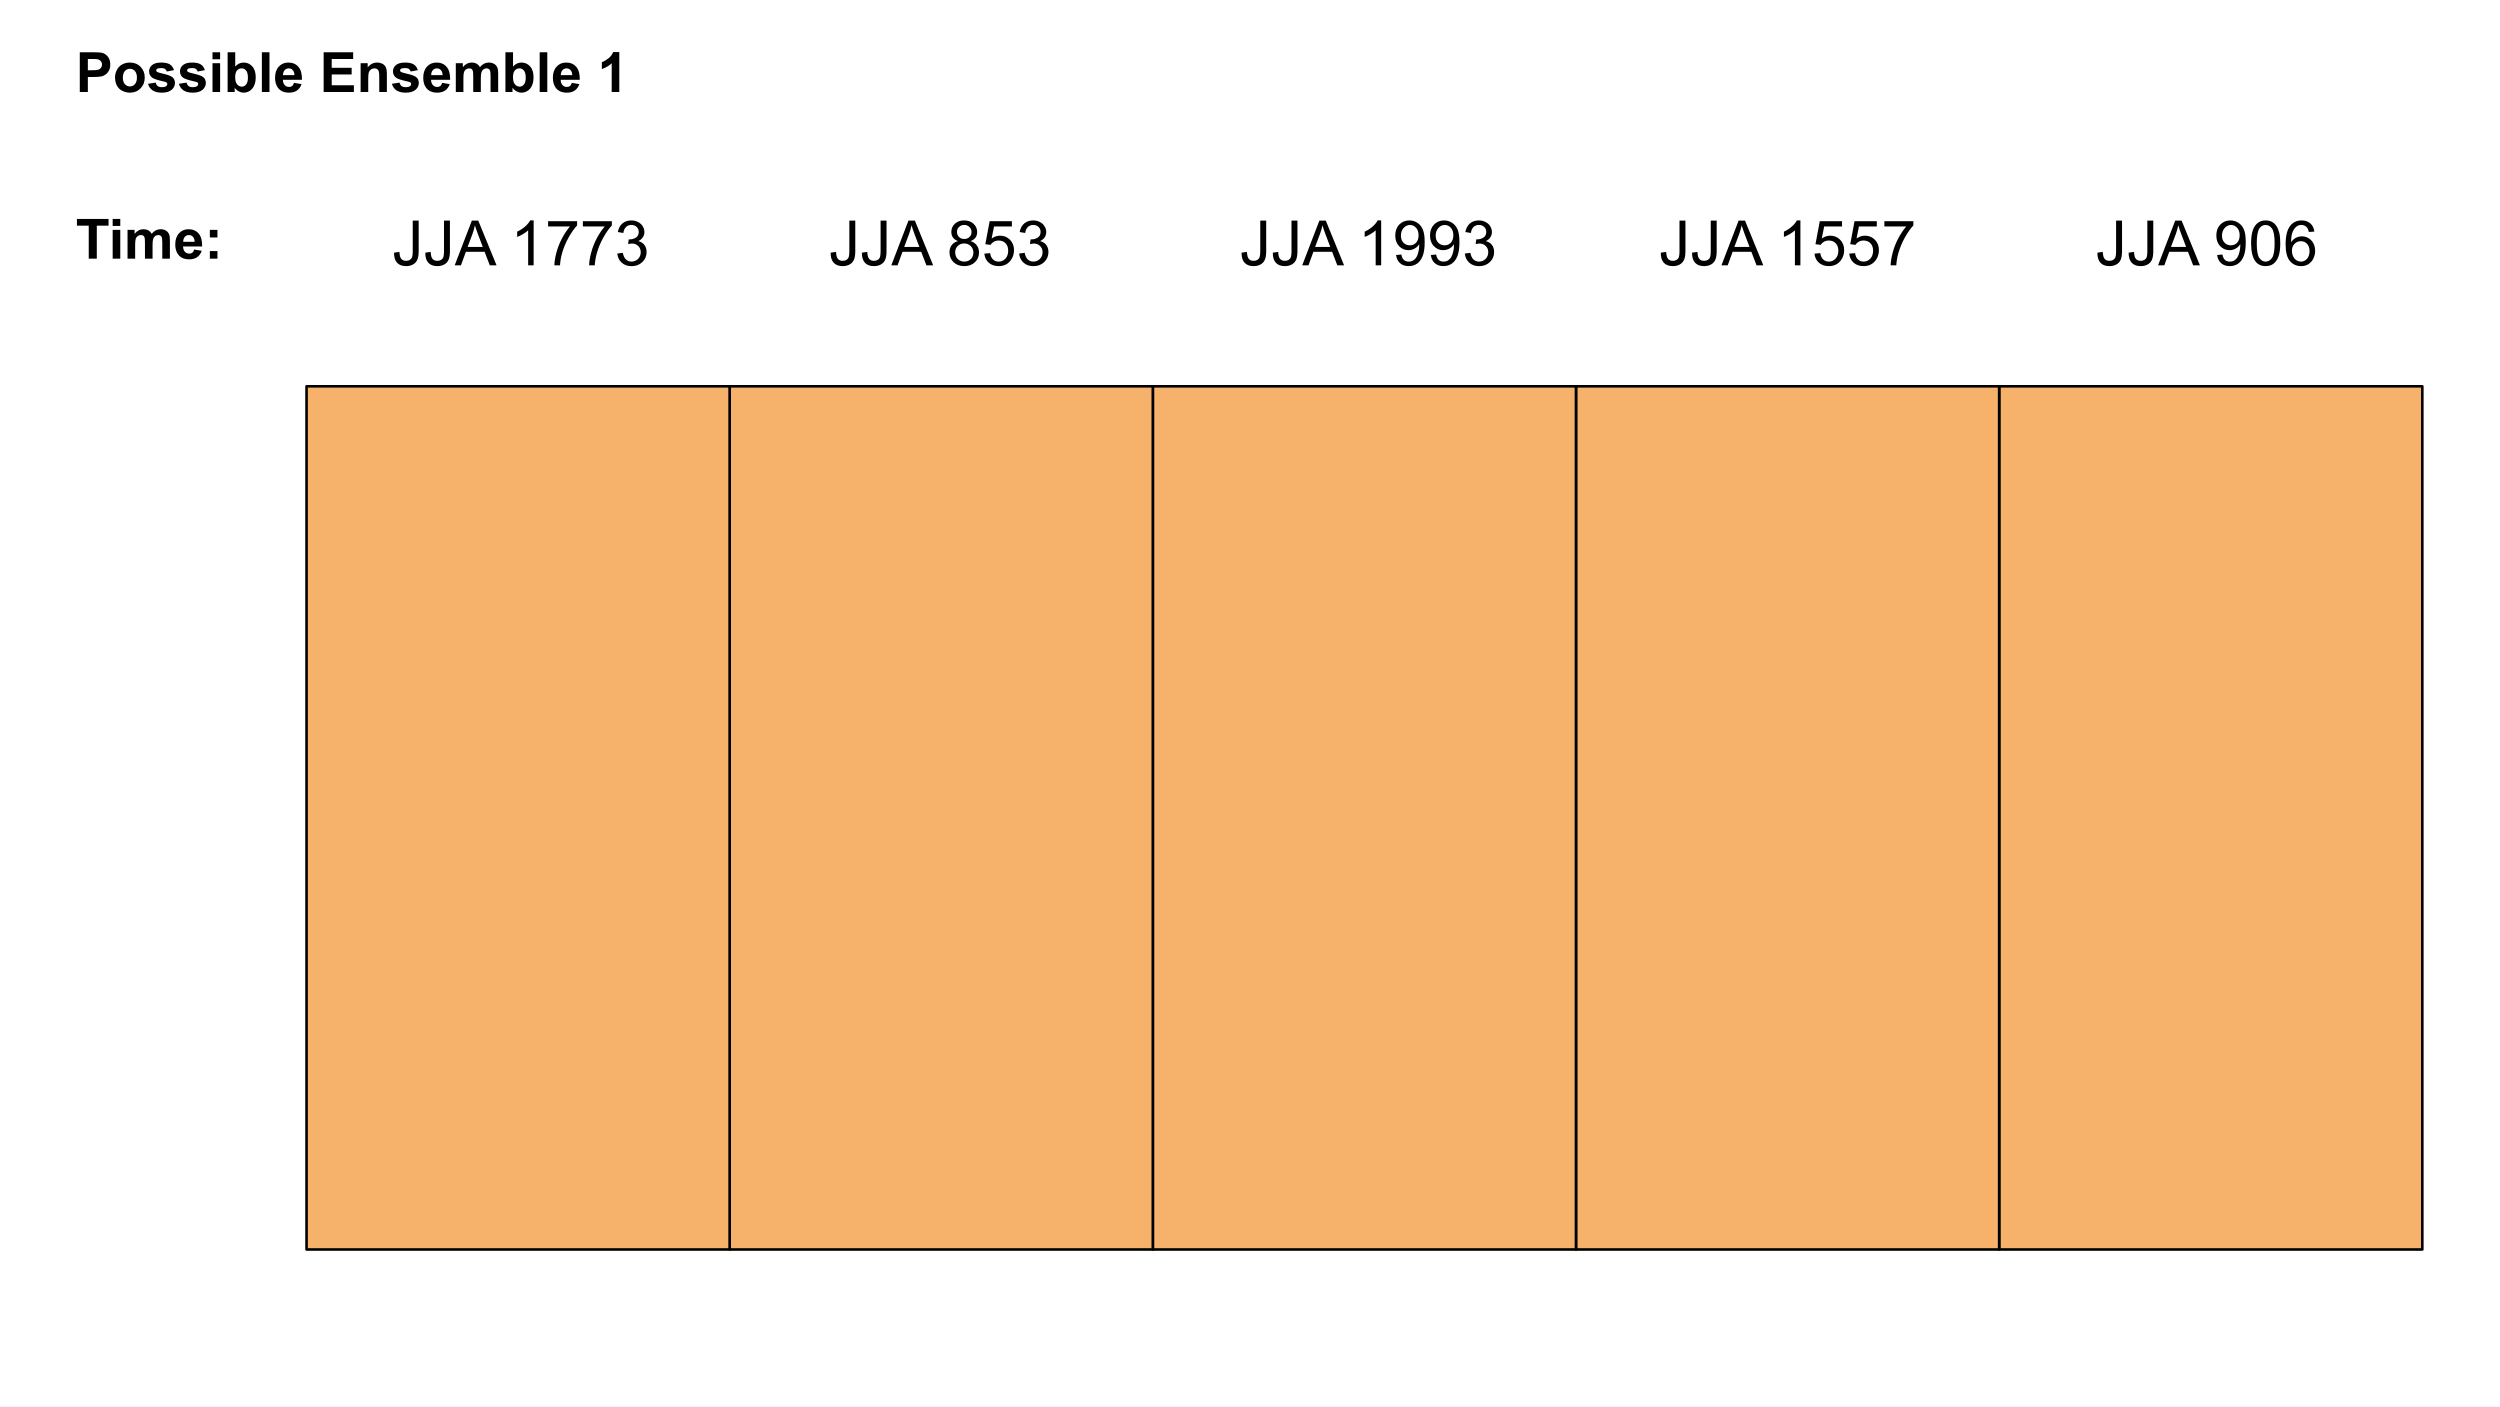
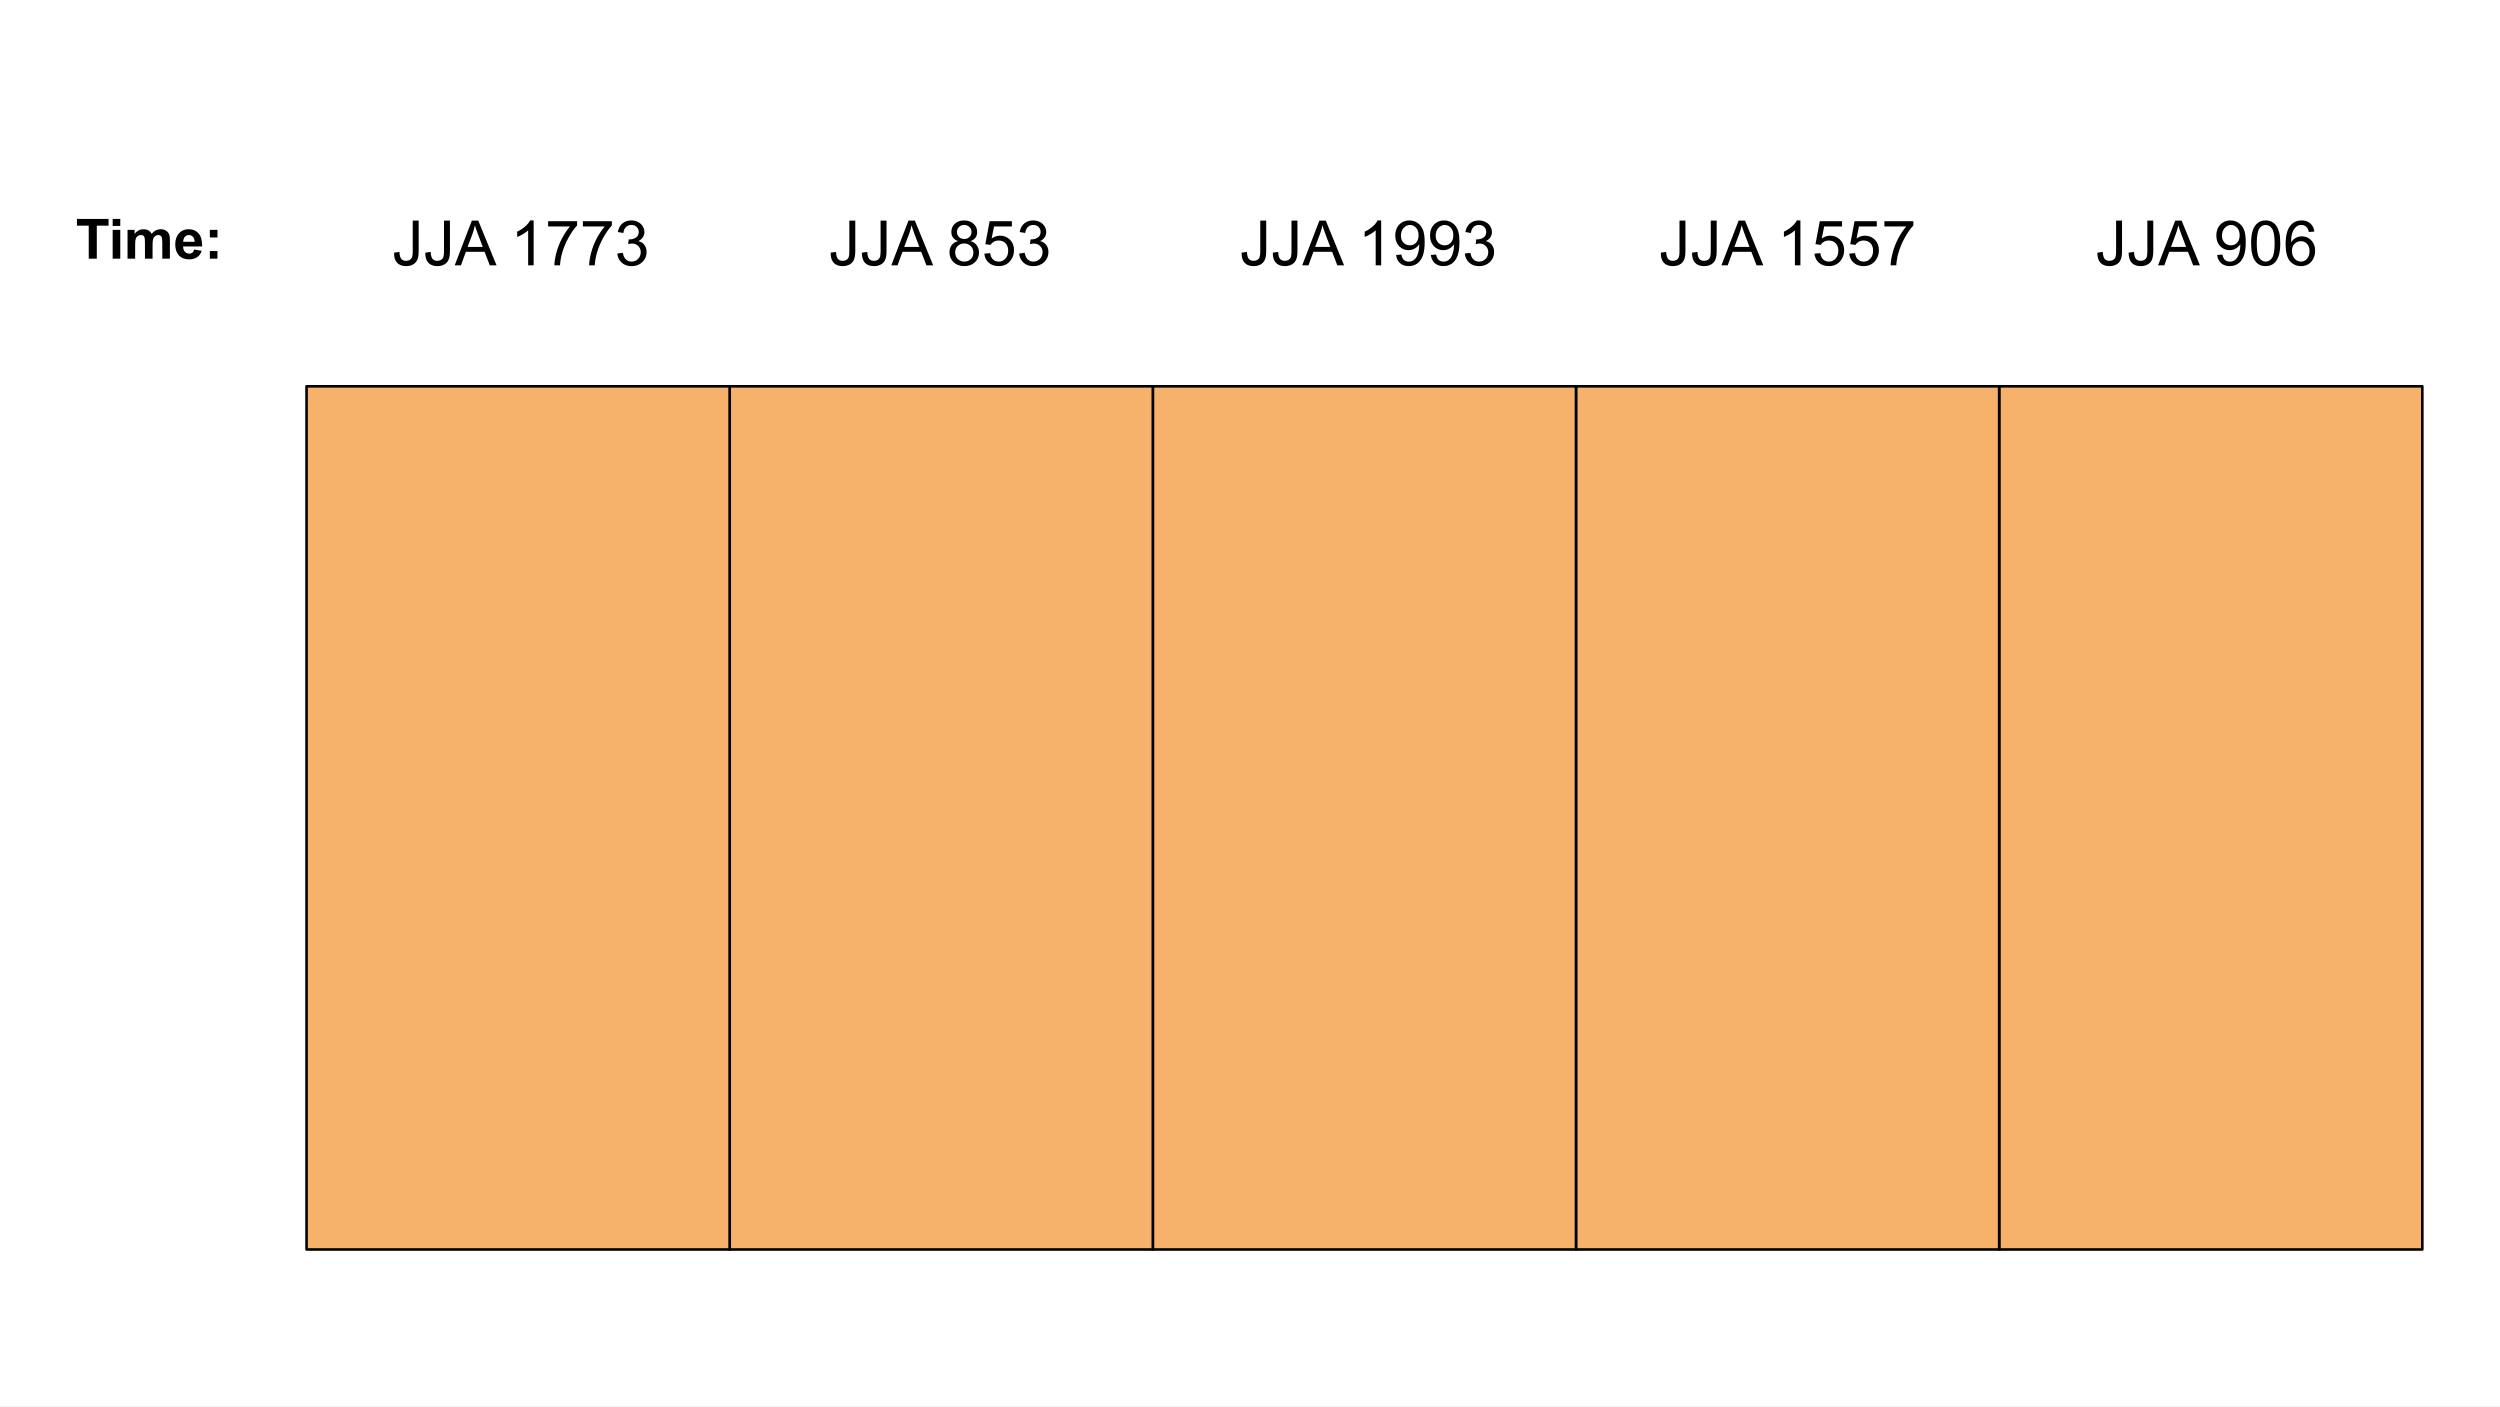
<svg xmlns="http://www.w3.org/2000/svg" version="1.1" viewBox="0.0 0.0 960.0 540.0" fill="none" stroke="none" stroke-linecap="square" stroke-miterlimit="10">
  <clipPath id="ga70579723f_0_101.0">
    <path d="m0 0l960.0 0l0 540.0l-960.0 0l0 -540.0z" clip-rule="nonzero" />
  </clipPath>
  <g clip-path="url(#ga70579723f_0_101.0)">
    <path fill="#ffffff" d="m0 0l960.0 0l0 540.0l-960.0 0z" fill-rule="evenodd" />
    <path fill="#000000" fill-opacity="0.0" d="m20.092 69.853l92.378 0l0 48.567l-92.378 0z" fill-rule="evenodd" />
    <path fill="#000000" d="m34.076 99.333l0 -12.688l-4.531 0l0 -2.578l12.141 0l0 2.578l-4.516 0l0 12.688l-3.094 0zm9.19 -12.562l0 -2.703l2.922 0l0 2.703l-2.922 0zm0 12.562l0 -11.062l2.922 0l0 11.062l-2.922 0zm5.707 -11.062l2.703 0l0 1.516q1.438 -1.766 3.438 -1.766q1.062 0 1.844 0.438q0.781 0.438 1.281 1.328q0.734 -0.891 1.578 -1.328q0.844 -0.438 1.797 -0.438q1.219 0 2.062 0.5q0.844 0.484 1.266 1.453q0.297 0.703 0.297 2.281l0 7.078l-2.922 0l0 -6.328q0 -1.641 -0.312 -2.125q-0.406 -0.625 -1.25 -0.625q-0.609 0 -1.156 0.375q-0.531 0.375 -0.781 1.109q-0.234 0.719 -0.234 2.281l0 5.312l-2.922 0l0 -6.062q0 -1.609 -0.156 -2.078q-0.156 -0.469 -0.484 -0.703q-0.328 -0.234 -0.891 -0.234q-0.672 0 -1.219 0.375q-0.547 0.359 -0.781 1.047q-0.234 0.688 -0.234 2.281l0 5.375l-2.922 0l0 -11.062zm25.589 7.547l2.906 0.484q-0.547 1.609 -1.766 2.453q-1.219 0.828 -3.031 0.828q-2.891 0 -4.281 -1.891q-1.094 -1.5 -1.094 -3.812q0 -2.75 1.438 -4.297q1.438 -1.562 3.641 -1.562q2.469 0 3.891 1.641q1.422 1.625 1.359 4.984l-7.328 0q0.031 1.297 0.703 2.031q0.688 0.719 1.703 0.719q0.688 0 1.156 -0.375q0.469 -0.375 0.703 -1.203zm0.172 -2.969q-0.031 -1.266 -0.656 -1.922q-0.625 -0.672 -1.531 -0.672q-0.953 0 -1.578 0.703q-0.625 0.703 -0.609 1.891l4.375 0zm5.846 -1.656l0 -2.922l2.922 0l0 2.922l-2.922 0zm0 8.141l0 -2.922l2.922 0l0 2.922l-2.922 0z" fill-rule="nonzero" />
    <path fill="#f6b26b" d="m930.168 148.339l0 331.46l-162.462 0l0 -331.46z" fill-rule="evenodd" />
    <path stroke="#000000" stroke-width="1.0" stroke-linejoin="round" stroke-linecap="butt" d="m930.168 148.339l0 331.46l-162.462 0l0 -331.46z" fill-rule="evenodd" />
    <path fill="#f6b26b" d="m767.67 148.339l0 331.46l-162.462 0l0 -331.46z" fill-rule="evenodd" />
    <path stroke="#000000" stroke-width="1.0" stroke-linejoin="round" stroke-linecap="butt" d="m767.67 148.339l0 331.46l-162.462 0l0 -331.46z" fill-rule="evenodd" />
    <path fill="#f6b26b" d="m605.172 148.339l0 331.46l-162.462 0l0 -331.46z" fill-rule="evenodd" />
    <path stroke="#000000" stroke-width="1.0" stroke-linejoin="round" stroke-linecap="butt" d="m605.172 148.339l0 331.46l-162.462 0l0 -331.46z" fill-rule="evenodd" />
    <path fill="#f6b26b" d="m442.674 148.339l0 331.46l-162.462 0l0 -331.46z" fill-rule="evenodd" />
    <path stroke="#000000" stroke-width="1.0" stroke-linejoin="round" stroke-linecap="butt" d="m442.674 148.339l0 331.46l-162.462 0l0 -331.46z" fill-rule="evenodd" />
    <path fill="#f6b26b" d="m280.175 148.339l0 331.46l-162.462 0l0 -331.46z" fill-rule="evenodd" />
    <path stroke="#000000" stroke-width="1.0" stroke-linejoin="round" stroke-linecap="butt" d="m280.175 148.339l0 331.46l-162.462 0l0 -331.46z" fill-rule="evenodd" />
    <path fill="#000000" fill-opacity="0.0" d="m280.495 69.853l160.983 0l0 41.417l-160.983 0z" fill-rule="evenodd" />
    <path fill="#000000" d="m318.977 97.018l2.062 -0.281q0.078 1.969 0.734 2.703q0.656 0.719 1.812 0.719q0.859 0 1.469 -0.391q0.625 -0.391 0.859 -1.062q0.234 -0.688 0.234 -2.156l0 -11.844l2.281 0l0 11.719q0 2.156 -0.531 3.344q-0.516 1.172 -1.656 1.797q-1.125 0.625 -2.641 0.625q-2.266 0 -3.469 -1.297q-1.203 -1.312 -1.156 -3.875zm12.0 0l2.062 -0.281q0.078 1.969 0.734 2.703q0.656 0.719 1.812 0.719q0.859 0 1.469 -0.391q0.625 -0.391 0.859 -1.062q0.234 -0.688 0.234 -2.156l0 -11.844l2.281 0l0 11.719q0 2.156 -0.531 3.344q-0.516 1.172 -1.656 1.797q-1.125 0.625 -2.641 0.625q-2.266 0 -3.469 -1.297q-1.203 -1.312 -1.156 -3.875zm11.281 4.875l6.594 -17.188l2.453 0l7.031 17.188l-2.594 0l-2.0 -5.203l-7.188 0l-1.891 5.203l-2.406 0zm4.953 -7.062l5.828 0l-1.797 -4.75q-0.812 -2.172 -1.219 -3.562q-0.328 1.656 -0.922 3.281l-1.891 5.031zm20.68 -2.25q-1.312 -0.484 -1.953 -1.375q-0.625 -0.891 -0.625 -2.141q0 -1.875 1.344 -3.141q1.344 -1.281 3.578 -1.281q2.25 0 3.625 1.312q1.375 1.297 1.375 3.172q0 1.203 -0.625 2.094q-0.625 0.875 -1.906 1.359q1.578 0.516 2.406 1.672q0.828 1.141 0.828 2.734q0 2.203 -1.562 3.703q-1.562 1.5 -4.094 1.5q-2.547 0 -4.109 -1.5q-1.562 -1.516 -1.562 -3.766q0 -1.672 0.844 -2.797q0.859 -1.141 2.438 -1.547zm-0.422 -3.578q0 1.219 0.781 2.0q0.781 0.766 2.031 0.766q1.219 0 2.0 -0.766q0.781 -0.766 0.781 -1.891q0 -1.156 -0.812 -1.938q-0.797 -0.797 -1.984 -0.797q-1.203 0 -2.0 0.781q-0.797 0.766 -0.797 1.844zm-0.688 7.938q0 0.891 0.422 1.734q0.438 0.844 1.281 1.312q0.844 0.469 1.812 0.469q1.516 0 2.5 -0.969q0.984 -0.984 0.984 -2.484q0 -1.516 -1.016 -2.516q-1.016 -1.0 -2.531 -1.0q-1.5 0 -2.484 0.984q-0.969 0.984 -0.969 2.469zm11.207 0.453l2.219 -0.188q0.234 1.609 1.125 2.438q0.906 0.812 2.172 0.812q1.531 0 2.578 -1.141q1.062 -1.156 1.062 -3.062q0 -1.797 -1.016 -2.844q-1.016 -1.047 -2.656 -1.047q-1.016 0 -1.844 0.469q-0.812 0.453 -1.281 1.203l-1.984 -0.266l1.656 -8.828l8.547 0l0 2.016l-6.859 0l-0.922 4.625q1.547 -1.078 3.25 -1.078q2.25 0 3.797 1.562q1.547 1.547 1.547 4.0q0 2.328 -1.359 4.031q-1.656 2.094 -4.516 2.094q-2.344 0 -3.828 -1.312q-1.484 -1.312 -1.688 -3.484zm13.363 -0.031l2.109 -0.281q0.359 1.781 1.234 2.578q0.875 0.797 2.125 0.797q1.484 0 2.5 -1.031q1.031 -1.031 1.031 -2.562q0 -1.453 -0.953 -2.391q-0.938 -0.953 -2.406 -0.953q-0.594 0 -1.484 0.234l0.234 -1.844q0.203 0.016 0.344 0.016q1.344 0 2.422 -0.703q1.078 -0.703 1.078 -2.156q0 -1.172 -0.797 -1.922q-0.781 -0.766 -2.016 -0.766q-1.234 0 -2.062 0.781q-0.812 0.766 -1.047 2.312l-2.109 -0.375q0.391 -2.125 1.75 -3.281q1.375 -1.172 3.422 -1.172q1.406 0 2.578 0.609q1.188 0.594 1.812 1.641q0.641 1.047 0.641 2.219q0 1.109 -0.609 2.031q-0.594 0.906 -1.766 1.438q1.531 0.359 2.375 1.469q0.844 1.109 0.844 2.766q0 2.25 -1.641 3.828q-1.641 1.562 -4.156 1.562q-2.266 0 -3.766 -1.344q-1.484 -1.359 -1.688 -3.5z" fill-rule="nonzero" />
    <path fill="#000000" fill-opacity="0.0" d="m119.513 69.853l160.983 0l0 41.417l-160.983 0z" fill-rule="evenodd" />
    <path fill="#000000" d="m151.32 97.018l2.062 -0.281q0.078 1.969 0.734 2.703q0.656 0.719 1.812 0.719q0.859 0 1.469 -0.391q0.625 -0.391 0.859 -1.062q0.234 -0.688 0.234 -2.156l0 -11.844l2.281 0l0 11.719q0 2.156 -0.531 3.344q-0.516 1.172 -1.656 1.797q-1.125 0.625 -2.641 0.625q-2.266 0 -3.469 -1.297q-1.203 -1.312 -1.156 -3.875zm12.0 0l2.062 -0.281q0.078 1.969 0.734 2.703q0.656 0.719 1.812 0.719q0.859 0 1.469 -0.391q0.625 -0.391 0.859 -1.062q0.234 -0.688 0.234 -2.156l0 -11.844l2.281 0l0 11.719q0 2.156 -0.531 3.344q-0.516 1.172 -1.656 1.797q-1.125 0.625 -2.641 0.625q-2.266 0 -3.469 -1.297q-1.203 -1.312 -1.156 -3.875zm11.281 4.875l6.594 -17.188l2.453 0l7.031 17.188l-2.594 0l-2.0 -5.203l-7.188 0l-1.891 5.203l-2.406 0zm4.953 -7.062l5.828 0l-1.797 -4.75q-0.812 -2.172 -1.219 -3.562q-0.328 1.656 -0.922 3.281l-1.891 5.031zm25.367 7.062l-2.109 0l0 -13.438q-0.75 0.719 -2.0 1.453q-1.234 0.719 -2.219 1.078l0 -2.031q1.781 -0.828 3.094 -2.016q1.328 -1.188 1.875 -2.297l1.359 0l0 17.25zm5.551 -14.938l0 -2.016l11.125 0l0 1.641q-1.641 1.734 -3.266 4.641q-1.609 2.891 -2.484 5.953q-0.625 2.156 -0.812 4.719l-2.156 0q0.031 -2.031 0.781 -4.891q0.766 -2.875 2.188 -5.547q1.438 -2.672 3.031 -4.5l-8.406 0zm13.348 0l0 -2.016l11.125 0l0 1.641q-1.641 1.734 -3.266 4.641q-1.609 2.891 -2.484 5.953q-0.625 2.156 -0.812 4.719l-2.156 0q0.031 -2.031 0.781 -4.891q0.766 -2.875 2.188 -5.547q1.438 -2.672 3.031 -4.5l-8.406 0zm13.223 10.406l2.109 -0.281q0.359 1.781 1.234 2.578q0.875 0.797 2.125 0.797q1.484 0 2.5 -1.031q1.031 -1.031 1.031 -2.562q0 -1.453 -0.953 -2.391q-0.938 -0.953 -2.406 -0.953q-0.594 0 -1.484 0.234l0.234 -1.844q0.203 0.016 0.344 0.016q1.344 0 2.422 -0.703q1.078 -0.703 1.078 -2.156q0 -1.172 -0.797 -1.922q-0.781 -0.766 -2.016 -0.766q-1.234 0 -2.062 0.781q-0.812 0.766 -1.047 2.312l-2.109 -0.375q0.391 -2.125 1.75 -3.281q1.375 -1.172 3.422 -1.172q1.406 0 2.578 0.609q1.188 0.594 1.812 1.641q0.641 1.047 0.641 2.219q0 1.109 -0.609 2.031q-0.594 0.906 -1.766 1.438q1.531 0.359 2.375 1.469q0.844 1.109 0.844 2.766q0 2.25 -1.641 3.828q-1.641 1.562 -4.156 1.562q-2.266 0 -3.766 -1.344q-1.484 -1.359 -1.688 -3.5z" fill-rule="nonzero" />
    <path fill="#000000" fill-opacity="0.0" d="m766.927 69.853l160.983 0l0 41.417l-160.983 0z" fill-rule="evenodd" />
    <path fill="#000000" d="m805.409 97.018l2.062 -0.281q0.078 1.969 0.734 2.703q0.656 0.719 1.812 0.719q0.859 0 1.469 -0.391q0.625 -0.391 0.859 -1.062q0.234 -0.688 0.234 -2.156l0 -11.844l2.281 0l0 11.719q0 2.156 -0.531 3.344q-0.516 1.172 -1.656 1.797q-1.125 0.625 -2.641 0.625q-2.266 0 -3.469 -1.297q-1.203 -1.312 -1.156 -3.875zm12.0 0l2.062 -0.281q0.078 1.969 0.734 2.703q0.656 0.719 1.812 0.719q0.859 0 1.469 -0.391q0.625 -0.391 0.859 -1.062q0.234 -0.688 0.234 -2.156l0 -11.844l2.281 0l0 11.719q0 2.156 -0.531 3.344q-0.516 1.172 -1.656 1.797q-1.125 0.625 -2.641 0.625q-2.266 0 -3.469 -1.297q-1.203 -1.312 -1.156 -3.875zm11.281 4.875l6.594 -17.188l2.453 0l7.031 17.188l-2.594 0l-2.0 -5.203l-7.188 0l-1.891 5.203l-2.406 0zm4.953 -7.062l5.828 0l-1.797 -4.75q-0.812 -2.172 -1.219 -3.562q-0.328 1.656 -0.922 3.281l-1.891 5.031zm17.742 3.094l2.031 -0.188q0.25 1.422 0.969 2.078q0.734 0.641 1.875 0.641q0.969 0 1.703 -0.438q0.734 -0.453 1.203 -1.203q0.469 -0.75 0.781 -2.016q0.328 -1.266 0.328 -2.578q0 -0.141 -0.016 -0.422q-0.641 1.016 -1.734 1.641q-1.094 0.625 -2.375 0.625q-2.125 0 -3.609 -1.547q-1.469 -1.547 -1.469 -4.078q0 -2.609 1.531 -4.203q1.547 -1.594 3.875 -1.594q1.672 0 3.062 0.906q1.391 0.891 2.109 2.562q0.719 1.672 0.719 4.844q0 3.281 -0.719 5.234q-0.719 1.953 -2.125 2.984q-1.406 1.016 -3.312 1.016q-2.016 0 -3.297 -1.125q-1.266 -1.125 -1.531 -3.141zm8.641 -7.594q0 -1.812 -0.969 -2.875q-0.969 -1.062 -2.328 -1.062q-1.406 0 -2.453 1.156q-1.031 1.141 -1.031 2.969q0 1.641 0.984 2.672q0.984 1.016 2.438 1.016q1.469 0 2.406 -1.016q0.953 -1.031 0.953 -2.859zm4.395 3.094q0 -3.047 0.625 -4.906q0.625 -1.859 1.859 -2.859q1.234 -1.016 3.109 -1.016q1.391 0 2.422 0.562q1.047 0.547 1.719 1.594q0.688 1.047 1.078 2.562q0.391 1.5 0.391 4.062q0 3.016 -0.625 4.875q-0.625 1.859 -1.859 2.875q-1.234 1.016 -3.125 1.016q-2.484 0 -3.891 -1.781q-1.703 -2.156 -1.703 -6.984zm2.172 0q0 4.219 0.984 5.625q0.984 1.406 2.438 1.406q1.453 0 2.438 -1.406q1.0 -1.406 1.0 -5.625q0 -4.25 -1.0 -5.641q-0.984 -1.391 -2.453 -1.391q-1.453 0 -2.328 1.219q-1.078 1.578 -1.078 5.812zm22.113 -4.5l-2.094 0.156q-0.281 -1.234 -0.797 -1.797q-0.859 -0.906 -2.109 -0.906q-1.0 0 -1.766 0.562q-1.0 0.719 -1.578 2.125q-0.562 1.391 -0.594 3.969q0.766 -1.156 1.859 -1.719q1.109 -0.562 2.312 -0.562q2.109 0 3.594 1.547q1.484 1.547 1.484 4.016q0 1.609 -0.703 3.0q-0.688 1.391 -1.906 2.141q-1.219 0.734 -2.766 0.734q-2.641 0 -4.312 -1.938q-1.656 -1.953 -1.656 -6.406q0 -4.969 1.844 -7.234q1.594 -1.969 4.312 -1.969q2.031 0 3.328 1.141q1.297 1.125 1.547 3.141zm-8.609 7.406q0 1.078 0.453 2.078q0.469 1.0 1.297 1.531q0.844 0.516 1.75 0.516q1.344 0 2.297 -1.078q0.969 -1.078 0.969 -2.938q0 -1.781 -0.953 -2.797q-0.953 -1.031 -2.391 -1.031q-1.422 0 -2.422 1.031q-1.0 1.016 -1.0 2.688z" fill-rule="nonzero" />
    <path fill="#000000" fill-opacity="0.0" d="m444.96 69.853l160.983 0l0 41.417l-160.983 0z" fill-rule="evenodd" />
    <path fill="#000000" d="m476.768 97.018l2.062 -0.281q0.078 1.969 0.734 2.703q0.656 0.719 1.812 0.719q0.859 0 1.469 -0.391q0.625 -0.391 0.859 -1.062q0.234 -0.688 0.234 -2.156l0 -11.844l2.281 0l0 11.719q0 2.156 -0.531 3.344q-0.516 1.172 -1.656 1.797q-1.125 0.625 -2.641 0.625q-2.266 0 -3.469 -1.297q-1.203 -1.312 -1.156 -3.875zm12.0 0l2.062 -0.281q0.078 1.969 0.734 2.703q0.656 0.719 1.812 0.719q0.859 0 1.469 -0.391q0.625 -0.391 0.859 -1.062q0.234 -0.688 0.234 -2.156l0 -11.844l2.281 0l0 11.719q0 2.156 -0.531 3.344q-0.516 1.172 -1.656 1.797q-1.125 0.625 -2.641 0.625q-2.266 0 -3.469 -1.297q-1.203 -1.312 -1.156 -3.875zm11.281 4.875l6.594 -17.188l2.453 0l7.031 17.188l-2.594 0l-2.0 -5.203l-7.188 0l-1.891 5.203l-2.406 0zm4.953 -7.062l5.828 0l-1.797 -4.75q-0.812 -2.172 -1.219 -3.562q-0.328 1.656 -0.922 3.281l-1.891 5.031zm25.367 7.062l-2.109 0l0 -13.438q-0.75 0.719 -2.0 1.453q-1.234 0.719 -2.219 1.078l0 -2.031q1.781 -0.828 3.094 -2.016q1.328 -1.188 1.875 -2.297l1.359 0l0 17.25zm5.723 -3.969l2.031 -0.188q0.25 1.422 0.969 2.078q0.734 0.641 1.875 0.641q0.969 0 1.703 -0.438q0.734 -0.453 1.203 -1.203q0.469 -0.75 0.781 -2.016q0.328 -1.266 0.328 -2.578q0 -0.141 -0.016 -0.422q-0.641 1.016 -1.734 1.641q-1.094 0.625 -2.375 0.625q-2.125 0 -3.609 -1.547q-1.469 -1.547 -1.469 -4.078q0 -2.609 1.531 -4.203q1.547 -1.594 3.875 -1.594q1.672 0 3.062 0.906q1.391 0.891 2.109 2.562q0.719 1.672 0.719 4.844q0 3.281 -0.719 5.234q-0.719 1.953 -2.125 2.984q-1.406 1.016 -3.312 1.016q-2.016 0 -3.297 -1.125q-1.266 -1.125 -1.531 -3.141zm8.641 -7.594q0 -1.812 -0.969 -2.875q-0.969 -1.062 -2.328 -1.062q-1.406 0 -2.453 1.156q-1.031 1.141 -1.031 2.969q0 1.641 0.984 2.672q0.984 1.016 2.438 1.016q1.469 0 2.406 -1.016q0.953 -1.031 0.953 -2.859zm4.707 7.594l2.031 -0.188q0.25 1.422 0.969 2.078q0.734 0.641 1.875 0.641q0.969 0 1.703 -0.438q0.734 -0.453 1.203 -1.203q0.469 -0.75 0.781 -2.016q0.328 -1.266 0.328 -2.578q0 -0.141 -0.016 -0.422q-0.641 1.016 -1.734 1.641q-1.094 0.625 -2.375 0.625q-2.125 0 -3.609 -1.547q-1.469 -1.547 -1.469 -4.078q0 -2.609 1.531 -4.203q1.547 -1.594 3.875 -1.594q1.672 0 3.062 0.906q1.391 0.891 2.109 2.562q0.719 1.672 0.719 4.844q0 3.281 -0.719 5.234q-0.719 1.953 -2.125 2.984q-1.406 1.016 -3.312 1.016q-2.016 0 -3.297 -1.125q-1.266 -1.125 -1.531 -3.141zm8.641 -7.594q0 -1.812 -0.969 -2.875q-0.969 -1.062 -2.328 -1.062q-1.406 0 -2.453 1.156q-1.031 1.141 -1.031 2.969q0 1.641 0.984 2.672q0.984 1.016 2.438 1.016q1.469 0 2.406 -1.016q0.953 -1.031 0.953 -2.859zm4.41 7.031l2.109 -0.281q0.359 1.781 1.234 2.578q0.875 0.797 2.125 0.797q1.484 0 2.5 -1.031q1.031 -1.031 1.031 -2.562q0 -1.453 -0.953 -2.391q-0.938 -0.953 -2.406 -0.953q-0.594 0 -1.484 0.234l0.234 -1.844q0.203 0.016 0.344 0.016q1.344 0 2.422 -0.703q1.078 -0.703 1.078 -2.156q0 -1.172 -0.797 -1.922q-0.781 -0.766 -2.016 -0.766q-1.234 0 -2.062 0.781q-0.812 0.766 -1.047 2.312l-2.109 -0.375q0.391 -2.125 1.75 -3.281q1.375 -1.172 3.422 -1.172q1.406 0 2.578 0.609q1.188 0.594 1.812 1.641q0.641 1.047 0.641 2.219q0 1.109 -0.609 2.031q-0.594 0.906 -1.766 1.438q1.531 0.359 2.375 1.469q0.844 1.109 0.844 2.766q0 2.25 -1.641 3.828q-1.641 1.562 -4.156 1.562q-2.266 0 -3.766 -1.344q-1.484 -1.359 -1.688 -3.5z" fill-rule="nonzero" />
    <path fill="#000000" fill-opacity="0.0" d="m605.947 69.853l160.983 0l0 41.417l-160.983 0z" fill-rule="evenodd" />
    <path fill="#000000" d="m637.755 97.018l2.062 -0.281q0.078 1.969 0.734 2.703q0.656 0.719 1.812 0.719q0.859 0 1.469 -0.391q0.625 -0.391 0.859 -1.062q0.234 -0.688 0.234 -2.156l0 -11.844l2.281 0l0 11.719q0 2.156 -0.531 3.344q-0.516 1.172 -1.656 1.797q-1.125 0.625 -2.641 0.625q-2.266 0 -3.469 -1.297q-1.203 -1.312 -1.156 -3.875zm12.0 0l2.062 -0.281q0.078 1.969 0.734 2.703q0.656 0.719 1.812 0.719q0.859 0 1.469 -0.391q0.625 -0.391 0.859 -1.062q0.234 -0.688 0.234 -2.156l0 -11.844l2.281 0l0 11.719q0 2.156 -0.531 3.344q-0.516 1.172 -1.656 1.797q-1.125 0.625 -2.641 0.625q-2.266 0 -3.469 -1.297q-1.203 -1.312 -1.156 -3.875zm11.281 4.875l6.594 -17.188l2.453 0l7.031 17.188l-2.594 0l-2.0 -5.203l-7.188 0l-1.891 5.203l-2.406 0zm4.953 -7.062l5.828 0l-1.797 -4.75q-0.812 -2.172 -1.219 -3.562q-0.328 1.656 -0.922 3.281l-1.891 5.031zm25.367 7.062l-2.109 0l0 -13.438q-0.75 0.719 -2.0 1.453q-1.234 0.719 -2.219 1.078l0 -2.031q1.781 -0.828 3.094 -2.016q1.328 -1.188 1.875 -2.297l1.359 0l0 17.25zm5.41 -4.5l2.219 -0.188q0.234 1.609 1.125 2.438q0.906 0.812 2.172 0.812q1.531 0 2.578 -1.141q1.062 -1.156 1.062 -3.062q0 -1.797 -1.016 -2.844q-1.016 -1.047 -2.656 -1.047q-1.016 0 -1.844 0.469q-0.812 0.453 -1.281 1.203l-1.984 -0.266l1.656 -8.828l8.547 0l0 2.016l-6.859 0l-0.922 4.625q1.547 -1.078 3.25 -1.078q2.25 0 3.797 1.562q1.547 1.547 1.547 4.0q0 2.328 -1.359 4.031q-1.656 2.094 -4.516 2.094q-2.344 0 -3.828 -1.312q-1.484 -1.312 -1.688 -3.484zm13.348 0l2.219 -0.188q0.234 1.609 1.125 2.438q0.906 0.812 2.172 0.812q1.531 0 2.578 -1.141q1.062 -1.156 1.062 -3.062q0 -1.797 -1.016 -2.844q-1.016 -1.047 -2.656 -1.047q-1.016 0 -1.844 0.469q-0.812 0.453 -1.281 1.203l-1.984 -0.266l1.656 -8.828l8.547 0l0 2.016l-6.859 0l-0.922 4.625q1.547 -1.078 3.25 -1.078q2.25 0 3.797 1.562q1.547 1.547 1.547 4.0q0 2.328 -1.359 4.031q-1.656 2.094 -4.516 2.094q-2.344 0 -3.828 -1.312q-1.484 -1.312 -1.688 -3.484zm13.488 -10.438l0 -2.016l11.125 0l0 1.641q-1.641 1.734 -3.266 4.641q-1.609 2.891 -2.484 5.953q-0.625 2.156 -0.812 4.719l-2.156 0q0.031 -2.031 0.781 -4.891q0.766 -2.875 2.188 -5.547q1.438 -2.672 3.031 -4.5l-8.406 0z" fill-rule="nonzero" />
-     <path fill="#000000" fill-opacity="0.0" d="m20.092 5.853l372.913 0l0 48.567l-372.913 0z" fill-rule="evenodd" />
-     <path fill="#000000" d="m30.639 35.333l0 -15.266l4.953 0q2.812 0 3.672 0.234q1.297 0.344 2.188 1.5q0.891 1.141 0.891 2.953q0 1.406 -0.516 2.375q-0.516 0.953 -1.297 1.5q-0.781 0.547 -1.594 0.719q-1.109 0.219 -3.203 0.219l-2.0 0l0 5.766l-3.094 0zm3.094 -12.688l0 4.328l1.688 0q1.812 0 2.422 -0.234q0.625 -0.234 0.969 -0.75q0.359 -0.516 0.359 -1.188q0 -0.828 -0.5 -1.359q-0.484 -0.547 -1.234 -0.688q-0.547 -0.109 -2.219 -0.109l-1.484 0zm10.444 7.0q0 -1.453 0.719 -2.812q0.719 -1.375 2.031 -2.094q1.312 -0.719 2.938 -0.719q2.516 0 4.109 1.641q1.609 1.625 1.609 4.109q0 2.516 -1.625 4.172q-1.609 1.641 -4.062 1.641q-1.531 0 -2.906 -0.688q-1.375 -0.688 -2.094 -2.016q-0.719 -1.328 -0.719 -3.234zm3.0 0.156q0 1.641 0.781 2.516q0.781 0.875 1.922 0.875q1.141 0 1.922 -0.875q0.781 -0.875 0.781 -2.531q0 -1.625 -0.781 -2.5q-0.781 -0.875 -1.922 -0.875q-1.141 0 -1.922 0.875q-0.781 0.875 -0.781 2.516zm9.669 2.375l2.938 -0.453q0.188 0.859 0.75 1.313q0.578 0.438 1.609 0.438q1.141 0 1.719 -0.422q0.375 -0.297 0.375 -0.781q0 -0.328 -0.203 -0.547q-0.219 -0.219 -0.984 -0.391q-3.531 -0.781 -4.484 -1.422q-1.312 -0.906 -1.312 -2.5q0 -1.438 1.125 -2.406q1.141 -0.984 3.531 -0.984q2.266 0 3.375 0.75q1.109 0.734 1.516 2.172l-2.75 0.516q-0.188 -0.641 -0.688 -0.984q-0.484 -0.344 -1.406 -0.344q-1.156 0 -1.656 0.312q-0.328 0.234 -0.328 0.594q0 0.312 0.297 0.531q0.391 0.297 2.719 0.828q2.344 0.531 3.281 1.297q0.906 0.781 0.906 2.188q0 1.516 -1.266 2.609q-1.266 1.094 -3.766 1.094q-2.25 0 -3.578 -0.906q-1.312 -0.922 -1.719 -2.5zm11.862 0l2.938 -0.453q0.188 0.859 0.75 1.313q0.578 0.438 1.609 0.438q1.141 0 1.719 -0.422q0.375 -0.297 0.375 -0.781q0 -0.328 -0.203 -0.547q-0.219 -0.219 -0.984 -0.391q-3.531 -0.781 -4.484 -1.422q-1.312 -0.906 -1.312 -2.5q0 -1.438 1.125 -2.406q1.141 -0.984 3.531 -0.984q2.266 0 3.375 0.75q1.109 0.734 1.516 2.172l-2.75 0.516q-0.188 -0.641 -0.688 -0.984q-0.484 -0.344 -1.406 -0.344q-1.156 0 -1.656 0.312q-0.328 0.234 -0.328 0.594q0 0.312 0.297 0.531q0.391 0.297 2.719 0.828q2.344 0.531 3.281 1.297q0.906 0.781 0.906 2.188q0 1.516 -1.266 2.609q-1.266 1.094 -3.766 1.094q-2.25 0 -3.578 -0.906q-1.312 -0.922 -1.719 -2.5zm12.893 -9.406l0 -2.703l2.922 0l0 2.703l-2.922 0zm0 12.563l0 -11.063l2.922 0l0 11.063l-2.922 0zm5.801 0l0 -15.266l2.922 0l0 5.5q1.359 -1.547 3.219 -1.547q2.016 0 3.328 1.469q1.328 1.453 1.328 4.203q0 2.828 -1.344 4.359q-1.344 1.531 -3.281 1.531q-0.938 0 -1.859 -0.469q-0.922 -0.484 -1.594 -1.406l0 1.625l-2.719 0zm2.906 -5.766q0 1.719 0.547 2.531q0.75 1.172 2.016 1.172q0.969 0 1.641 -0.828q0.688 -0.828 0.688 -2.609q0 -1.891 -0.688 -2.734q-0.688 -0.844 -1.75 -0.844q-1.062 0 -1.766 0.828q-0.688 0.812 -0.688 2.484zm10.247 5.766l0 -15.266l2.922 0l0 15.266l-2.922 0zm12.332 -3.516l2.906 0.484q-0.547 1.609 -1.766 2.453q-1.219 0.828 -3.031 0.828q-2.891 0 -4.281 -1.891q-1.094 -1.5 -1.094 -3.813q0 -2.75 1.438 -4.297q1.438 -1.562 3.641 -1.562q2.469 0 3.891 1.641q1.422 1.625 1.359 4.984l-7.328 0q0.031 1.297 0.703 2.031q0.688 0.719 1.703 0.719q0.688 0 1.156 -0.375q0.469 -0.375 0.703 -1.203zm0.172 -2.969q-0.031 -1.266 -0.656 -1.922q-0.625 -0.672 -1.531 -0.672q-0.953 0 -1.578 0.703q-0.625 0.703 -0.609 1.891l4.375 0zm11.225 6.484l0 -15.266l11.328 0l0 2.578l-8.234 0l0 3.391l7.656 0l0 2.562l-7.656 0l0 4.156l8.516 0l0 2.578l-11.609 0zm24.273 0l-2.922 0l0 -5.641q0 -1.797 -0.188 -2.312q-0.188 -0.531 -0.609 -0.828q-0.422 -0.297 -1.016 -0.297q-0.766 0 -1.375 0.422q-0.594 0.422 -0.828 1.109q-0.219 0.688 -0.219 2.531l0 5.016l-2.922 0l0 -11.063l2.719 0l0 1.625q1.438 -1.875 3.641 -1.875q0.969 0 1.766 0.359q0.812 0.344 1.219 0.891q0.406 0.531 0.562 1.219q0.172 0.688 0.172 1.969l0 6.875zm1.934 -3.156l2.938 -0.453q0.188 0.859 0.75 1.313q0.578 0.438 1.609 0.438q1.141 0 1.719 -0.422q0.375 -0.297 0.375 -0.781q0 -0.328 -0.203 -0.547q-0.219 -0.219 -0.984 -0.391q-3.531 -0.781 -4.484 -1.422q-1.312 -0.906 -1.312 -2.5q0 -1.438 1.125 -2.406q1.141 -0.984 3.531 -0.984q2.266 0 3.375 0.75q1.109 0.734 1.516 2.172l-2.75 0.516q-0.188 -0.641 -0.688 -0.984q-0.484 -0.344 -1.406 -0.344q-1.156 0 -1.656 0.312q-0.328 0.234 -0.328 0.594q0 0.312 0.297 0.531q0.391 0.297 2.719 0.828q2.344 0.531 3.281 1.297q0.906 0.781 0.906 2.188q0 1.516 -1.266 2.609q-1.266 1.094 -3.766 1.094q-2.25 0 -3.578 -0.906q-1.312 -0.922 -1.719 -2.5zm19.299 -0.359l2.906 0.484q-0.547 1.609 -1.766 2.453q-1.219 0.828 -3.031 0.828q-2.891 0 -4.281 -1.891q-1.094 -1.5 -1.094 -3.813q0 -2.75 1.438 -4.297q1.438 -1.562 3.641 -1.562q2.469 0 3.891 1.641q1.422 1.625 1.359 4.984l-7.328 0q0.031 1.297 0.703 2.031q0.688 0.719 1.703 0.719q0.688 0 1.156 -0.375q0.469 -0.375 0.703 -1.203zm0.172 -2.969q-0.031 -1.266 -0.656 -1.922q-0.625 -0.672 -1.531 -0.672q-0.953 0 -1.578 0.703q-0.625 0.703 -0.609 1.891l4.375 0zm5.065 -4.578l2.703 0l0 1.516q1.438 -1.766 3.438 -1.766q1.062 0 1.844 0.438q0.781 0.438 1.281 1.328q0.734 -0.891 1.578 -1.328q0.844 -0.438 1.797 -0.438q1.219 0 2.062 0.5q0.844 0.484 1.266 1.453q0.297 0.703 0.297 2.281l0 7.078l-2.922 0l0 -6.328q0 -1.641 -0.312 -2.125q-0.406 -0.625 -1.25 -0.625q-0.609 0 -1.156 0.375q-0.531 0.375 -0.781 1.109q-0.234 0.719 -0.234 2.281l0 5.313l-2.922 0l0 -6.063q0 -1.609 -0.156 -2.078q-0.156 -0.469 -0.484 -0.703q-0.328 -0.234 -0.891 -0.234q-0.672 0 -1.219 0.375q-0.547 0.359 -0.781 1.047q-0.234 0.688 -0.234 2.281l0 5.375l-2.922 0l0 -11.063zm19.058 11.063l0 -15.266l2.922 0l0 5.5q1.359 -1.547 3.219 -1.547q2.016 0 3.328 1.469q1.328 1.453 1.328 4.203q0 2.828 -1.344 4.359q-1.344 1.531 -3.281 1.531q-0.938 0 -1.859 -0.469q-0.922 -0.484 -1.594 -1.406l0 1.625l-2.719 0zm2.906 -5.766q0 1.719 0.547 2.531q0.75 1.172 2.016 1.172q0.969 0 1.641 -0.828q0.688 -0.828 0.688 -2.609q0 -1.891 -0.688 -2.734q-0.688 -0.844 -1.75 -0.844q-1.062 0 -1.766 0.828q-0.688 0.812 -0.688 2.484zm10.247 5.766l0 -15.266l2.922 0l0 15.266l-2.922 0zm12.332 -3.516l2.906 0.484q-0.547 1.609 -1.766 2.453q-1.219 0.828 -3.031 0.828q-2.891 0 -4.281 -1.891q-1.094 -1.5 -1.094 -3.813q0 -2.75 1.438 -4.297q1.438 -1.562 3.641 -1.562q2.469 0 3.891 1.641q1.422 1.625 1.359 4.984l-7.328 0q0.031 1.297 0.703 2.031q0.688 0.719 1.703 0.719q0.688 0 1.156 -0.375q0.469 -0.375 0.703 -1.203zm0.172 -2.969q-0.031 -1.266 -0.656 -1.922q-0.625 -0.672 -1.531 -0.672q-0.953 0 -1.578 0.703q-0.625 0.703 -0.609 1.891l4.375 0zm18.069 6.484l-2.922 0l0 -11.031q-1.609 1.5 -3.781 2.219l0 -2.656q1.141 -0.375 2.484 -1.422q1.344 -1.047 1.844 -2.438l2.375 0l0 15.328z" fill-rule="nonzero" />
  </g>
</svg>
